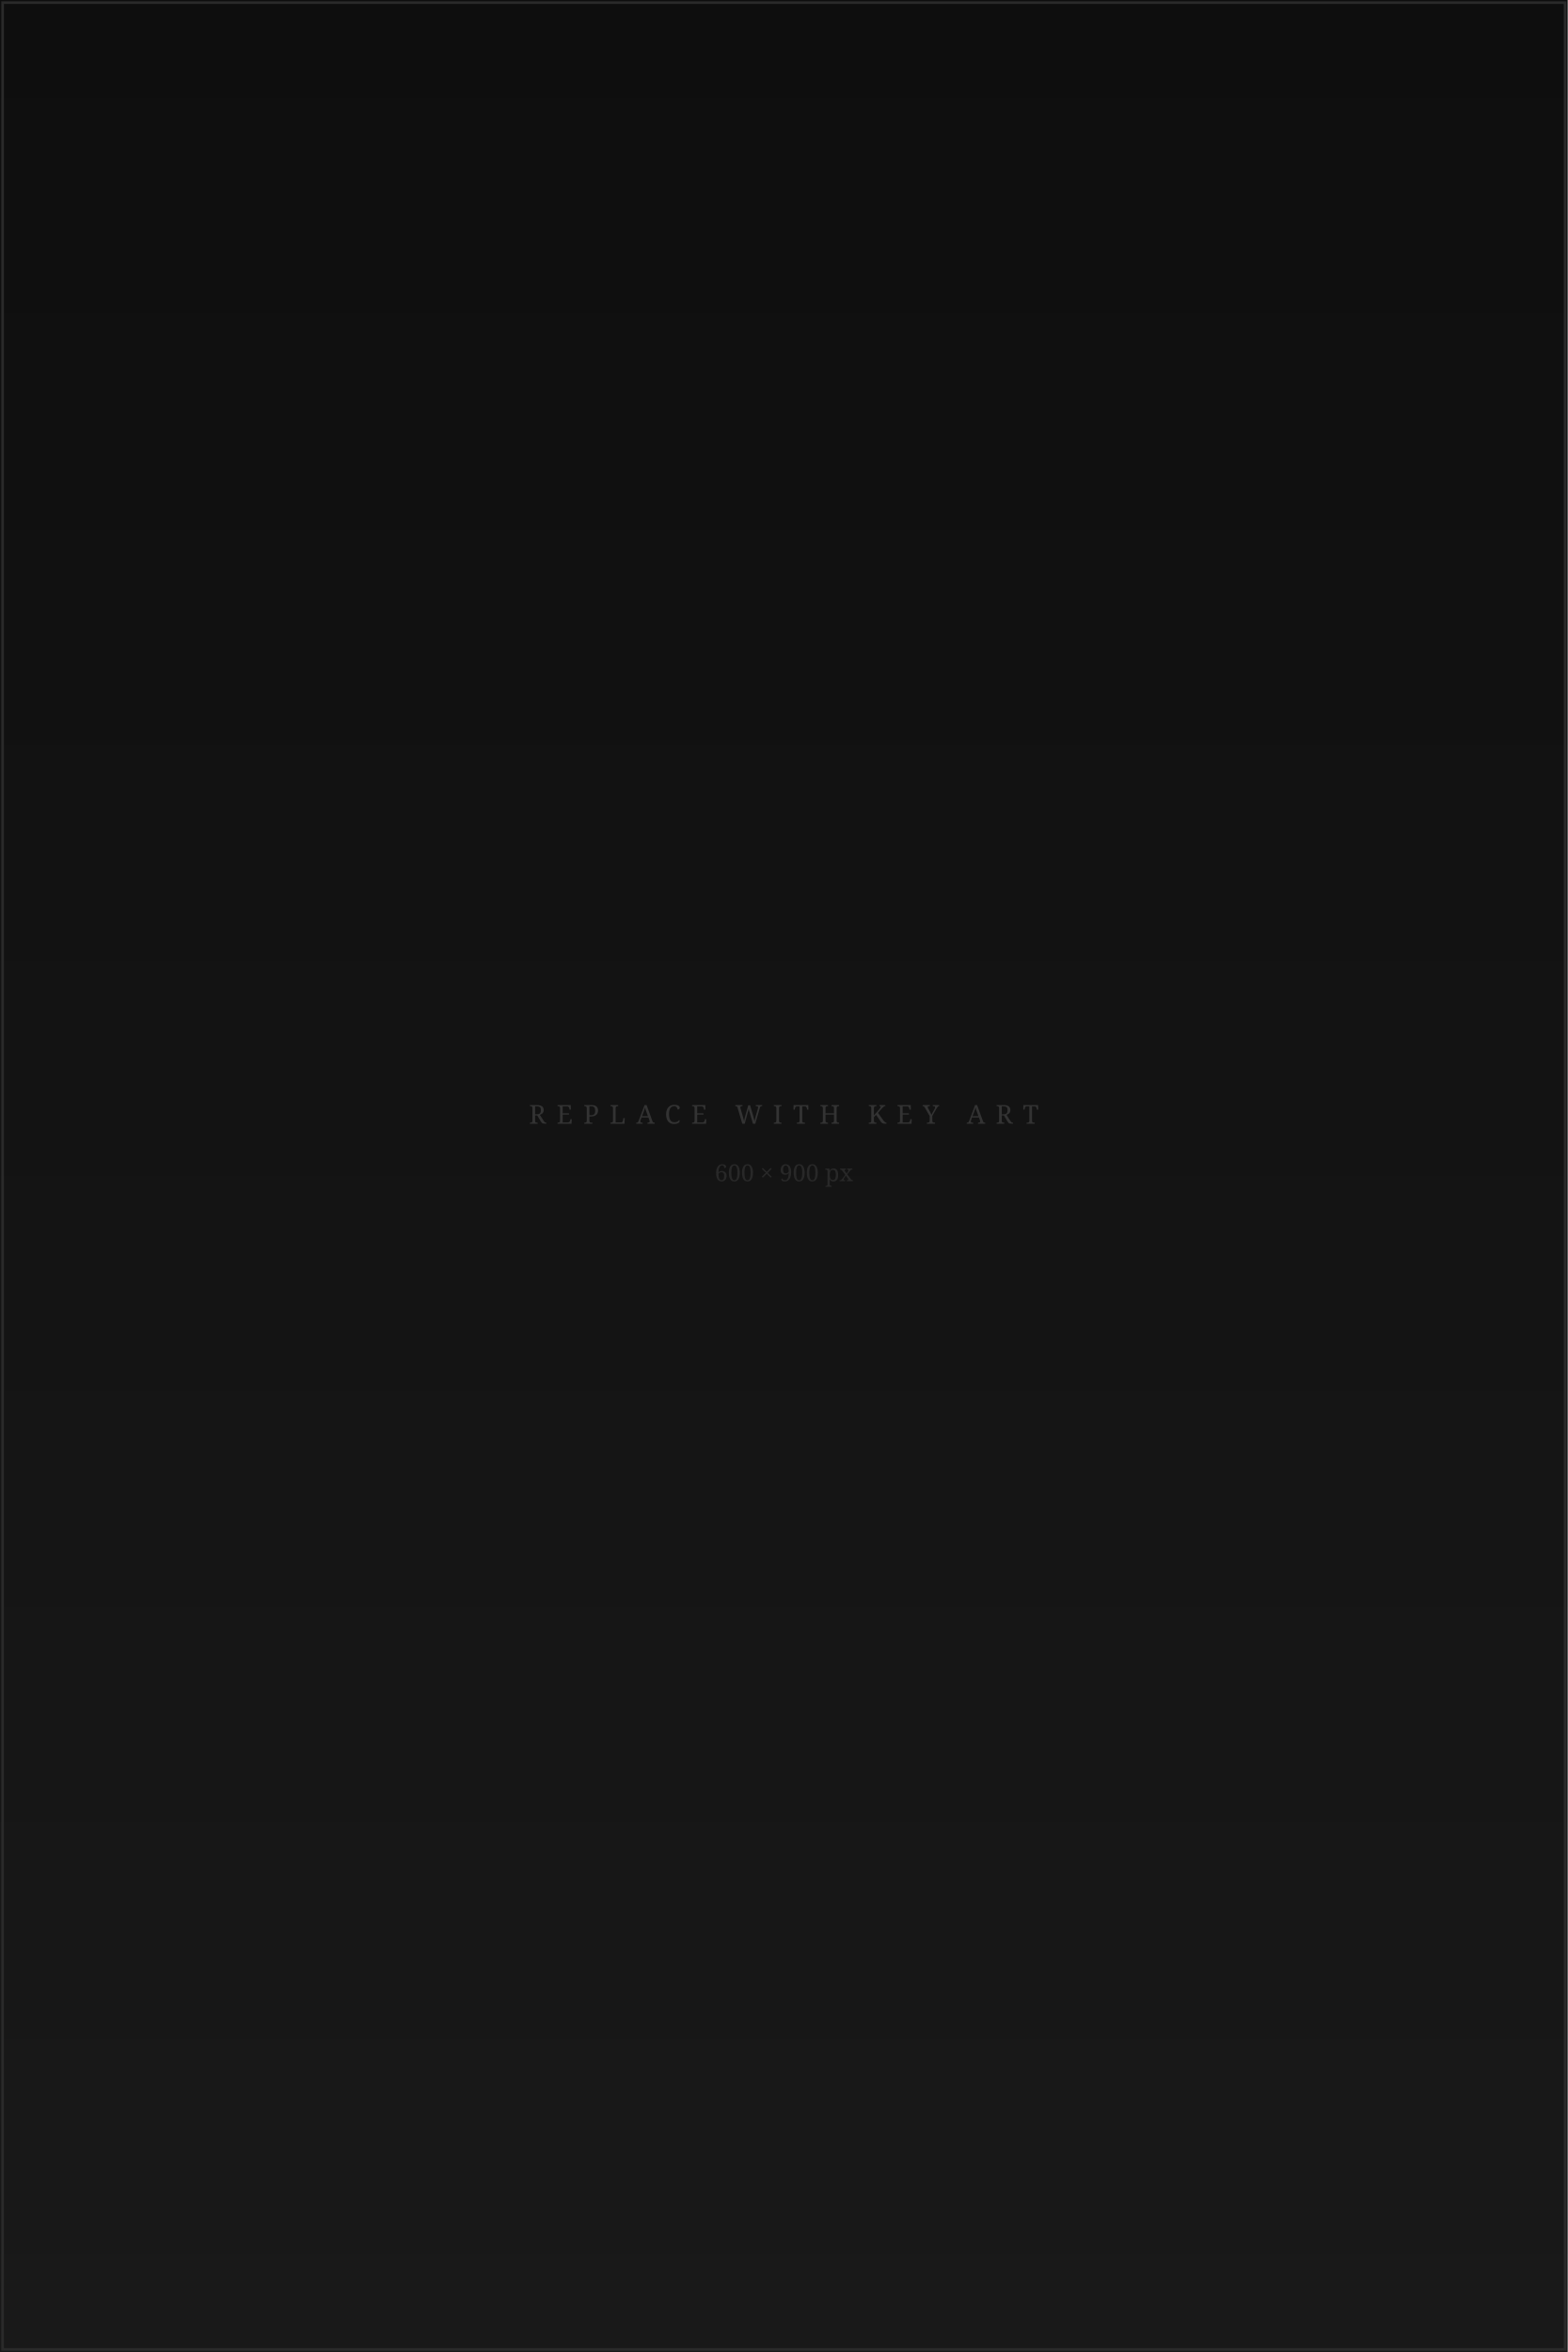
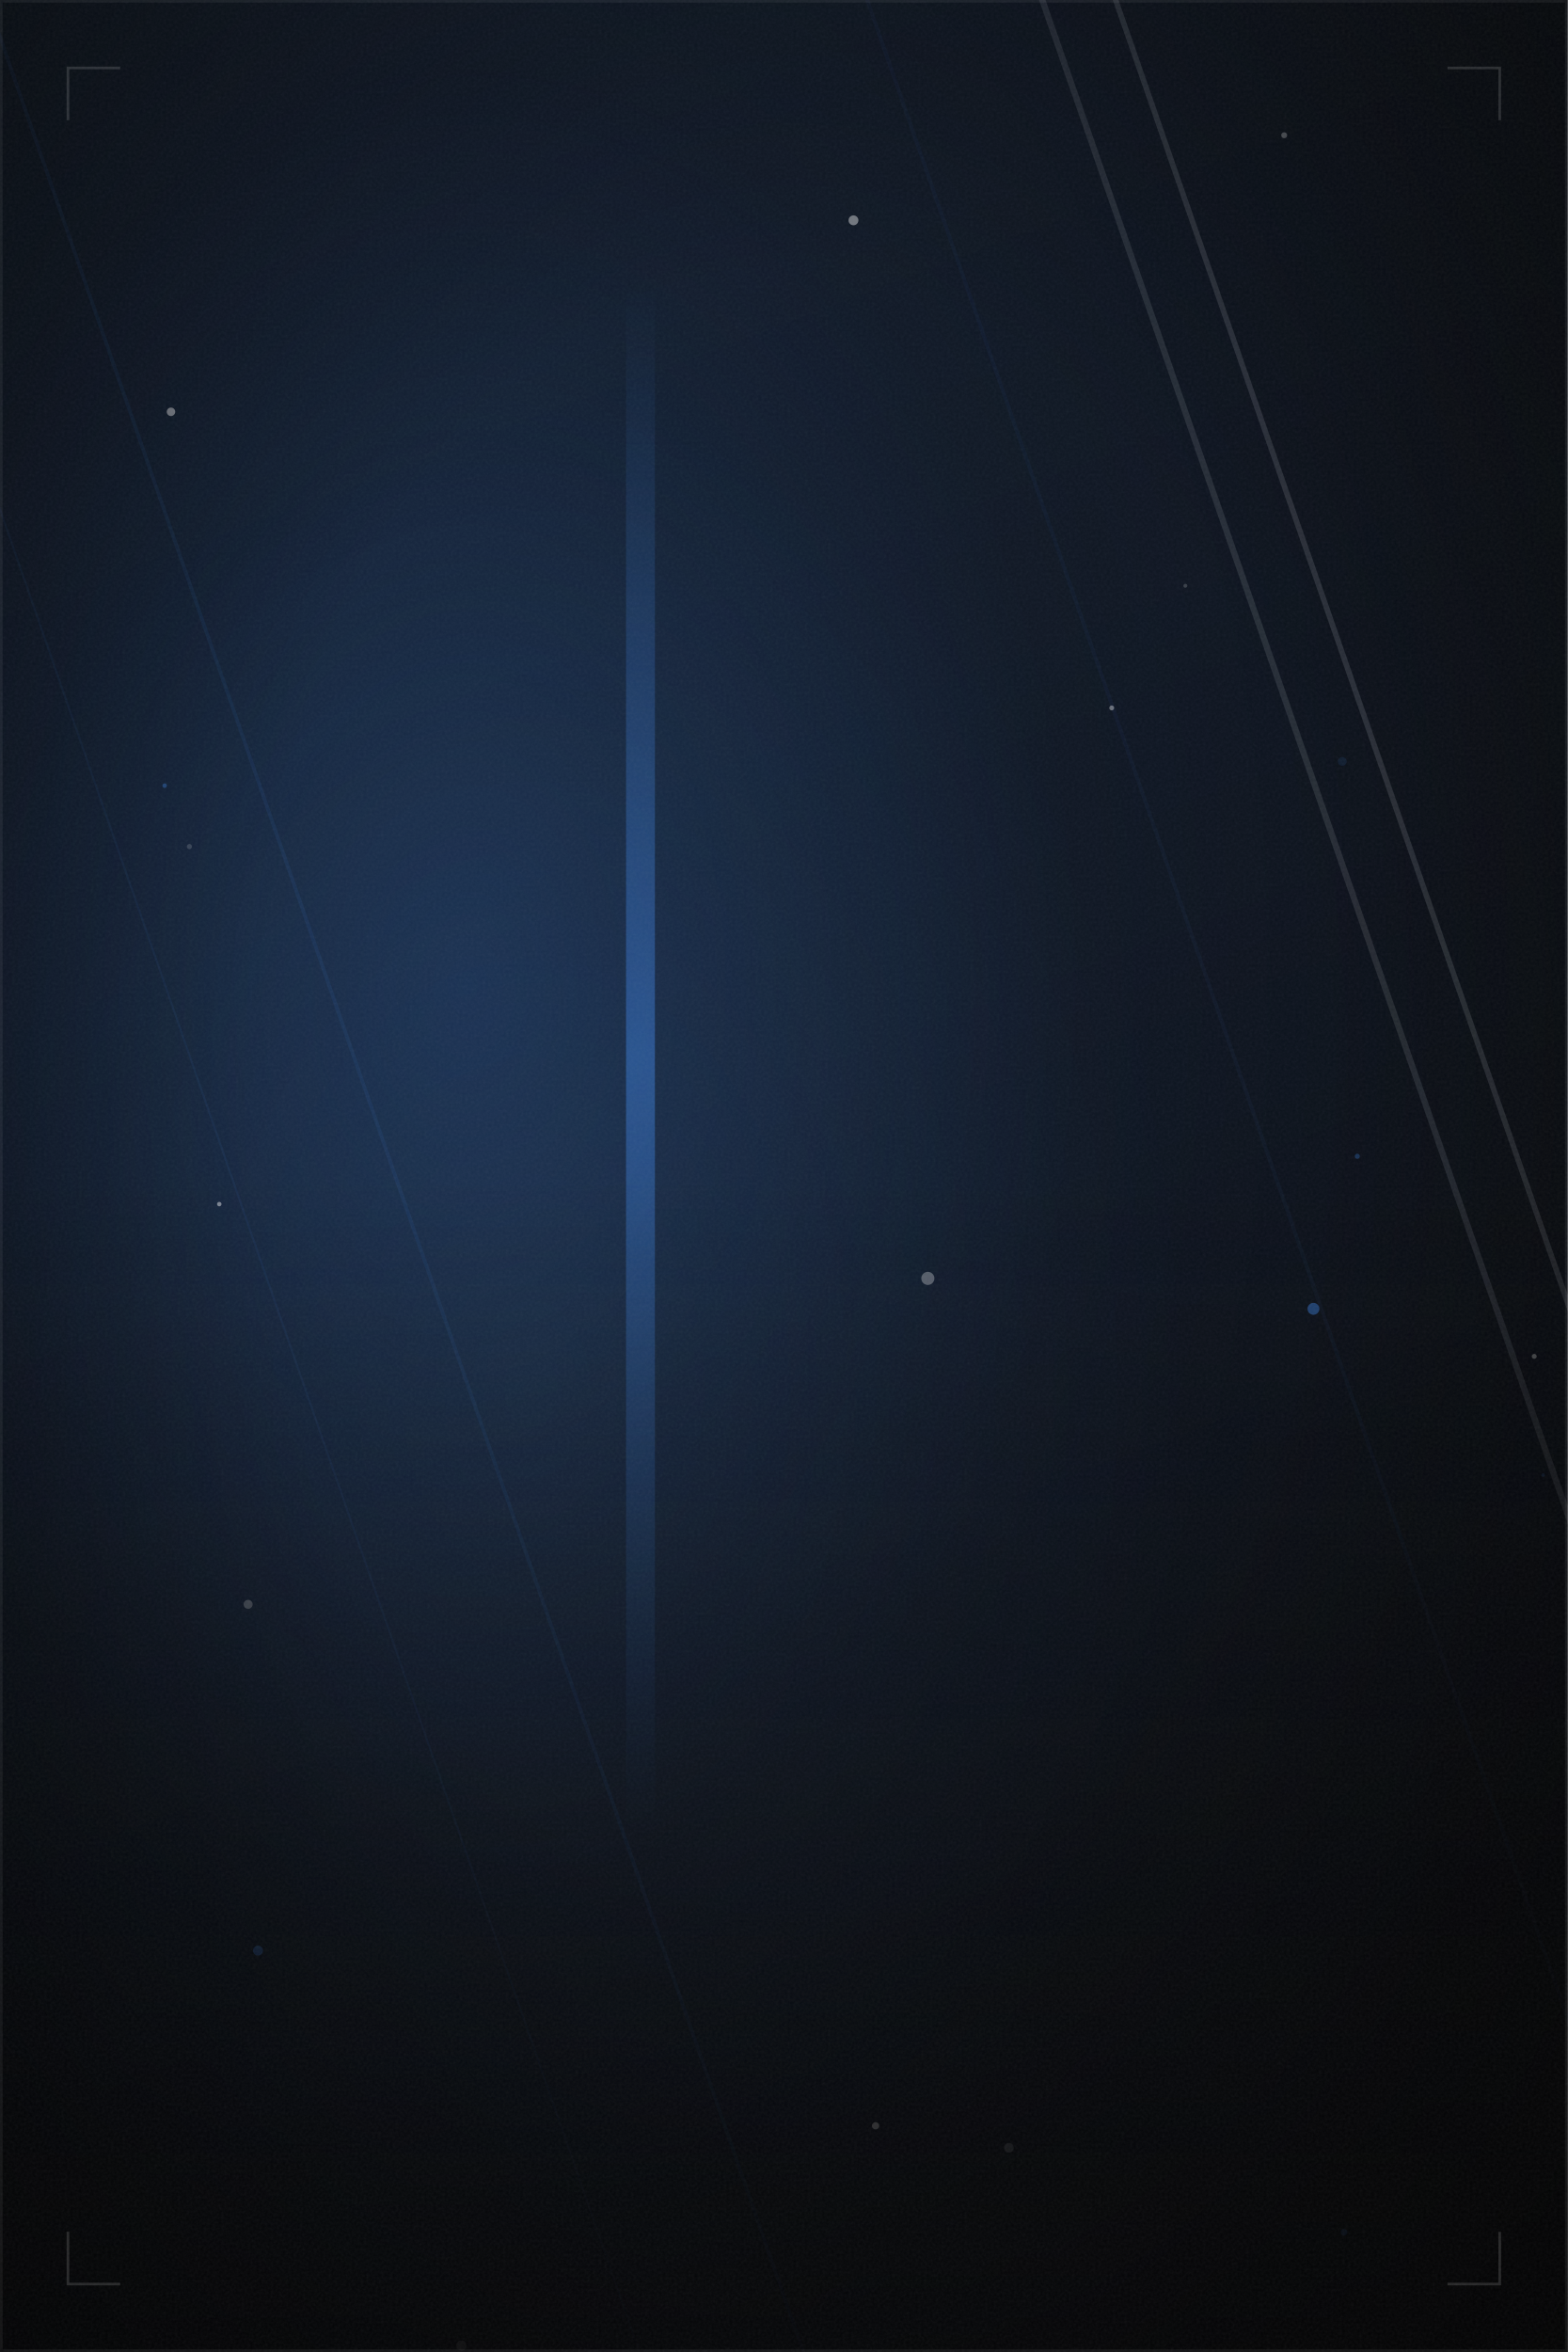
<svg xmlns="http://www.w3.org/2000/svg" width="600" height="900" viewBox="0 0 600 900">
  <defs>
-     <linearGradient id="g" x1="0" y1="0" x2="0" y2="1">
-       <stop offset="0%" stop-color="#0e0e0e" />
-       <stop offset="100%" stop-color="#191919" />
+     <linearGradient id="base" x1="0" y1="0" x2="0.25" y2="1">
+       <stop offset="0" stop-color="rgb(12,16,23)" />
+       <stop offset="1" stop-color="rgb(6,6,8)" />
    </linearGradient>
+     <radialGradient id="glowA" cx="0.3" cy="0.42" r="0.92">
+       <stop offset="0" stop-color="rgba(58,123,213,0.3)" />
+       <stop offset="0.42" stop-color="rgba(58,123,213,0.1)" />
+       <stop offset="1" stop-color="rgba(58,123,213,0)" />
+     </radialGradient>
+     <radialGradient id="glowB" cx="0.34" cy="0.59" r="0.42">
+       <stop offset="0" stop-color="rgba(117,163,226,0.1)" />
+       <stop offset="1" stop-color="rgba(58,123,213,0)" />
+     </radialGradient>
+     <radialGradient id="vig" cx="0.5" cy="0.46" r="0.75">
+       <stop offset="0.45" stop-color="rgba(0,0,0,0)" />
+       <stop offset="1" stop-color="rgba(0,0,0,0.62)" />
+     </radialGradient>
+     <linearGradient id="scrim" x1="0" y1="0" x2="0" y2="1">
+       <stop offset="0.5" stop-color="rgba(7,7,8,0)" />
+       <stop offset="1" stop-color="rgba(7,7,8,0.78)" />
+     </linearGradient>
+     <linearGradient id="mono" x1="0" y1="0" x2="0" y2="1">
+       <stop offset="0" stop-color="rgba(58,123,213,0)" />
+       <stop offset="0.5" stop-color="rgba(58,123,213,0.5)" />
+       <stop offset="1" stop-color="rgba(58,123,213,0)" />
+     </linearGradient>
+     <linearGradient id="floor" x1="0" y1="0" x2="0" y2="1">
+       <stop offset="0" stop-color="rgba(58,123,213,0.06)" />
+       <stop offset="1" stop-color="rgba(0,0,0,0)" />
+     </linearGradient>
+     <filter id="grain">
+       <feTurbulence type="fractalNoise" baseFrequency="0.9" numOctaves="2" stitchTiles="stitch" />
+       <feColorMatrix type="saturate" values="0" />
+     </filter>
  </defs>
-   <rect width="600" height="900" fill="url(#g)" />
-   <rect x="1" y="1" width="598" height="898" fill="none" stroke="#2a2a2a" stroke-width="1" />
-   <text x="300" y="430" font-family="Georgia,serif" font-size="10" fill="#333" text-anchor="middle" letter-spacing="4">REPLACE WITH KEY ART</text>
-   <text x="300" y="452" font-family="Georgia,serif" font-size="9" fill="#282828" text-anchor="middle">600 × 900 px</text>
+   <rect width="600" height="900" fill="url(#base)" />
+   <rect width="600" height="900" fill="url(#glowB)" />
+   <g transform="rotate(-19.14 300.0 450.0)">
+     <rect x="539.81" y="-270.0" width="2.36" height="1440.0" fill="rgba(255,255,255,0.116)" />
+     <rect x="99.83" y="-270.0" width="0.78" height="1440.0" fill="rgba(58,123,213,0.088)" />
+     <rect x="476.99" y="-270.0" width="1.44" height="1440.0" fill="rgba(58,123,213,0.055)" />
+     <rect x="566.46" y="-270.0" width="2.1" height="1440.0" fill="rgba(255,255,255,0.139)" />
+     <rect x="158.79" y="-270.0" width="1.4" height="1440.0" fill="rgba(58,123,213,0.099)" />
+   </g>
+   <rect x="239.61" y="108.0" width="11.04" height="594.0" fill="url(#mono)" />
+   <rect width="600" height="900" fill="url(#glowA)" />
+   <circle cx="519.47" cy="442.45" r="0.98" fill="rgba(58,123,213,0.325)" />
+   <circle cx="425.49" cy="270.89" r="0.94" fill="rgba(255,255,255,0.374)" />
+   <circle cx="326.65" cy="84.31" r="1.89" fill="rgba(255,255,255,0.426)" />
+   <circle cx="63.02" cy="300.63" r="0.86" fill="rgba(58,123,213,0.447)" />
+   <circle cx="98.75" cy="746.39" r="1.91" fill="rgba(58,123,213,0.44)" />
+   <circle cx="491.5" cy="51.76" r="1.14" fill="rgba(255,255,255,0.324)" />
+   <circle cx="72.49" cy="323.95" r="0.98" fill="rgba(255,255,255,0.165)" />
+   <circle cx="386.11" cy="821.85" r="1.85" fill="rgba(255,255,255,0.229)" />
+   <circle cx="514.41" cy="854.19" r="1.28" fill="rgba(58,123,213,0.406)" />
+   <circle cx="65.44" cy="157.58" r="1.62" fill="rgba(255,255,255,0.477)" />
+   <circle cx="590.61" cy="564.42" r="0.7" fill="rgba(58,123,213,0.177)" />
+   <circle cx="83.92" cy="460.76" r="0.85" fill="rgba(255,255,255,0.465)" />
+   <circle cx="176.61" cy="897.52" r="1.97" fill="rgba(255,255,255,0.25)" />
+   <circle cx="94.96" cy="613.91" r="1.73" fill="rgba(255,255,255,0.283)" />
+   <circle cx="513.73" cy="291.36" r="1.68" fill="rgba(58,123,213,0.126)" />
+   <circle cx="453.68" cy="224.15" r="0.75" fill="rgba(255,255,255,0.181)" />
+   <circle cx="355.11" cy="489.18" r="2.51" fill="rgba(255,255,255,0.312)" />
+   <circle cx="335.1" cy="813.44" r="1.39" fill="rgba(255,255,255,0.474)" />
+   <circle cx="587.2" cy="519.02" r="0.94" fill="rgba(255,255,255,0.334)" />
+   <circle cx="502.7" cy="500.83" r="2.28" fill="rgba(58,123,213,0.5)" />
+   <rect width="600" height="900" fill="url(#scrim)" />
+   <rect width="600" height="900" fill="url(#vig)" />
+   <rect width="600" height="900" filter="url(#grain)" opacity="0.06" />
+   <path d="M26 46 V26 H46" stroke="rgba(255,255,255,0.14)" stroke-width="1" fill="none" />
+   <path d="M554 26 H574 V46" stroke="rgba(255,255,255,0.14)" stroke-width="1" fill="none" />
+   <path d="M26 854 V874 H46" stroke="rgba(255,255,255,0.14)" stroke-width="1" fill="none" />
+   <path d="M554 874 H574 V854" stroke="rgba(255,255,255,0.14)" stroke-width="1" fill="none" />
+   <rect x="0.5" y="0.5" width="599" height="899" fill="none" stroke="rgba(255,255,255,0.06)" />
</svg>
